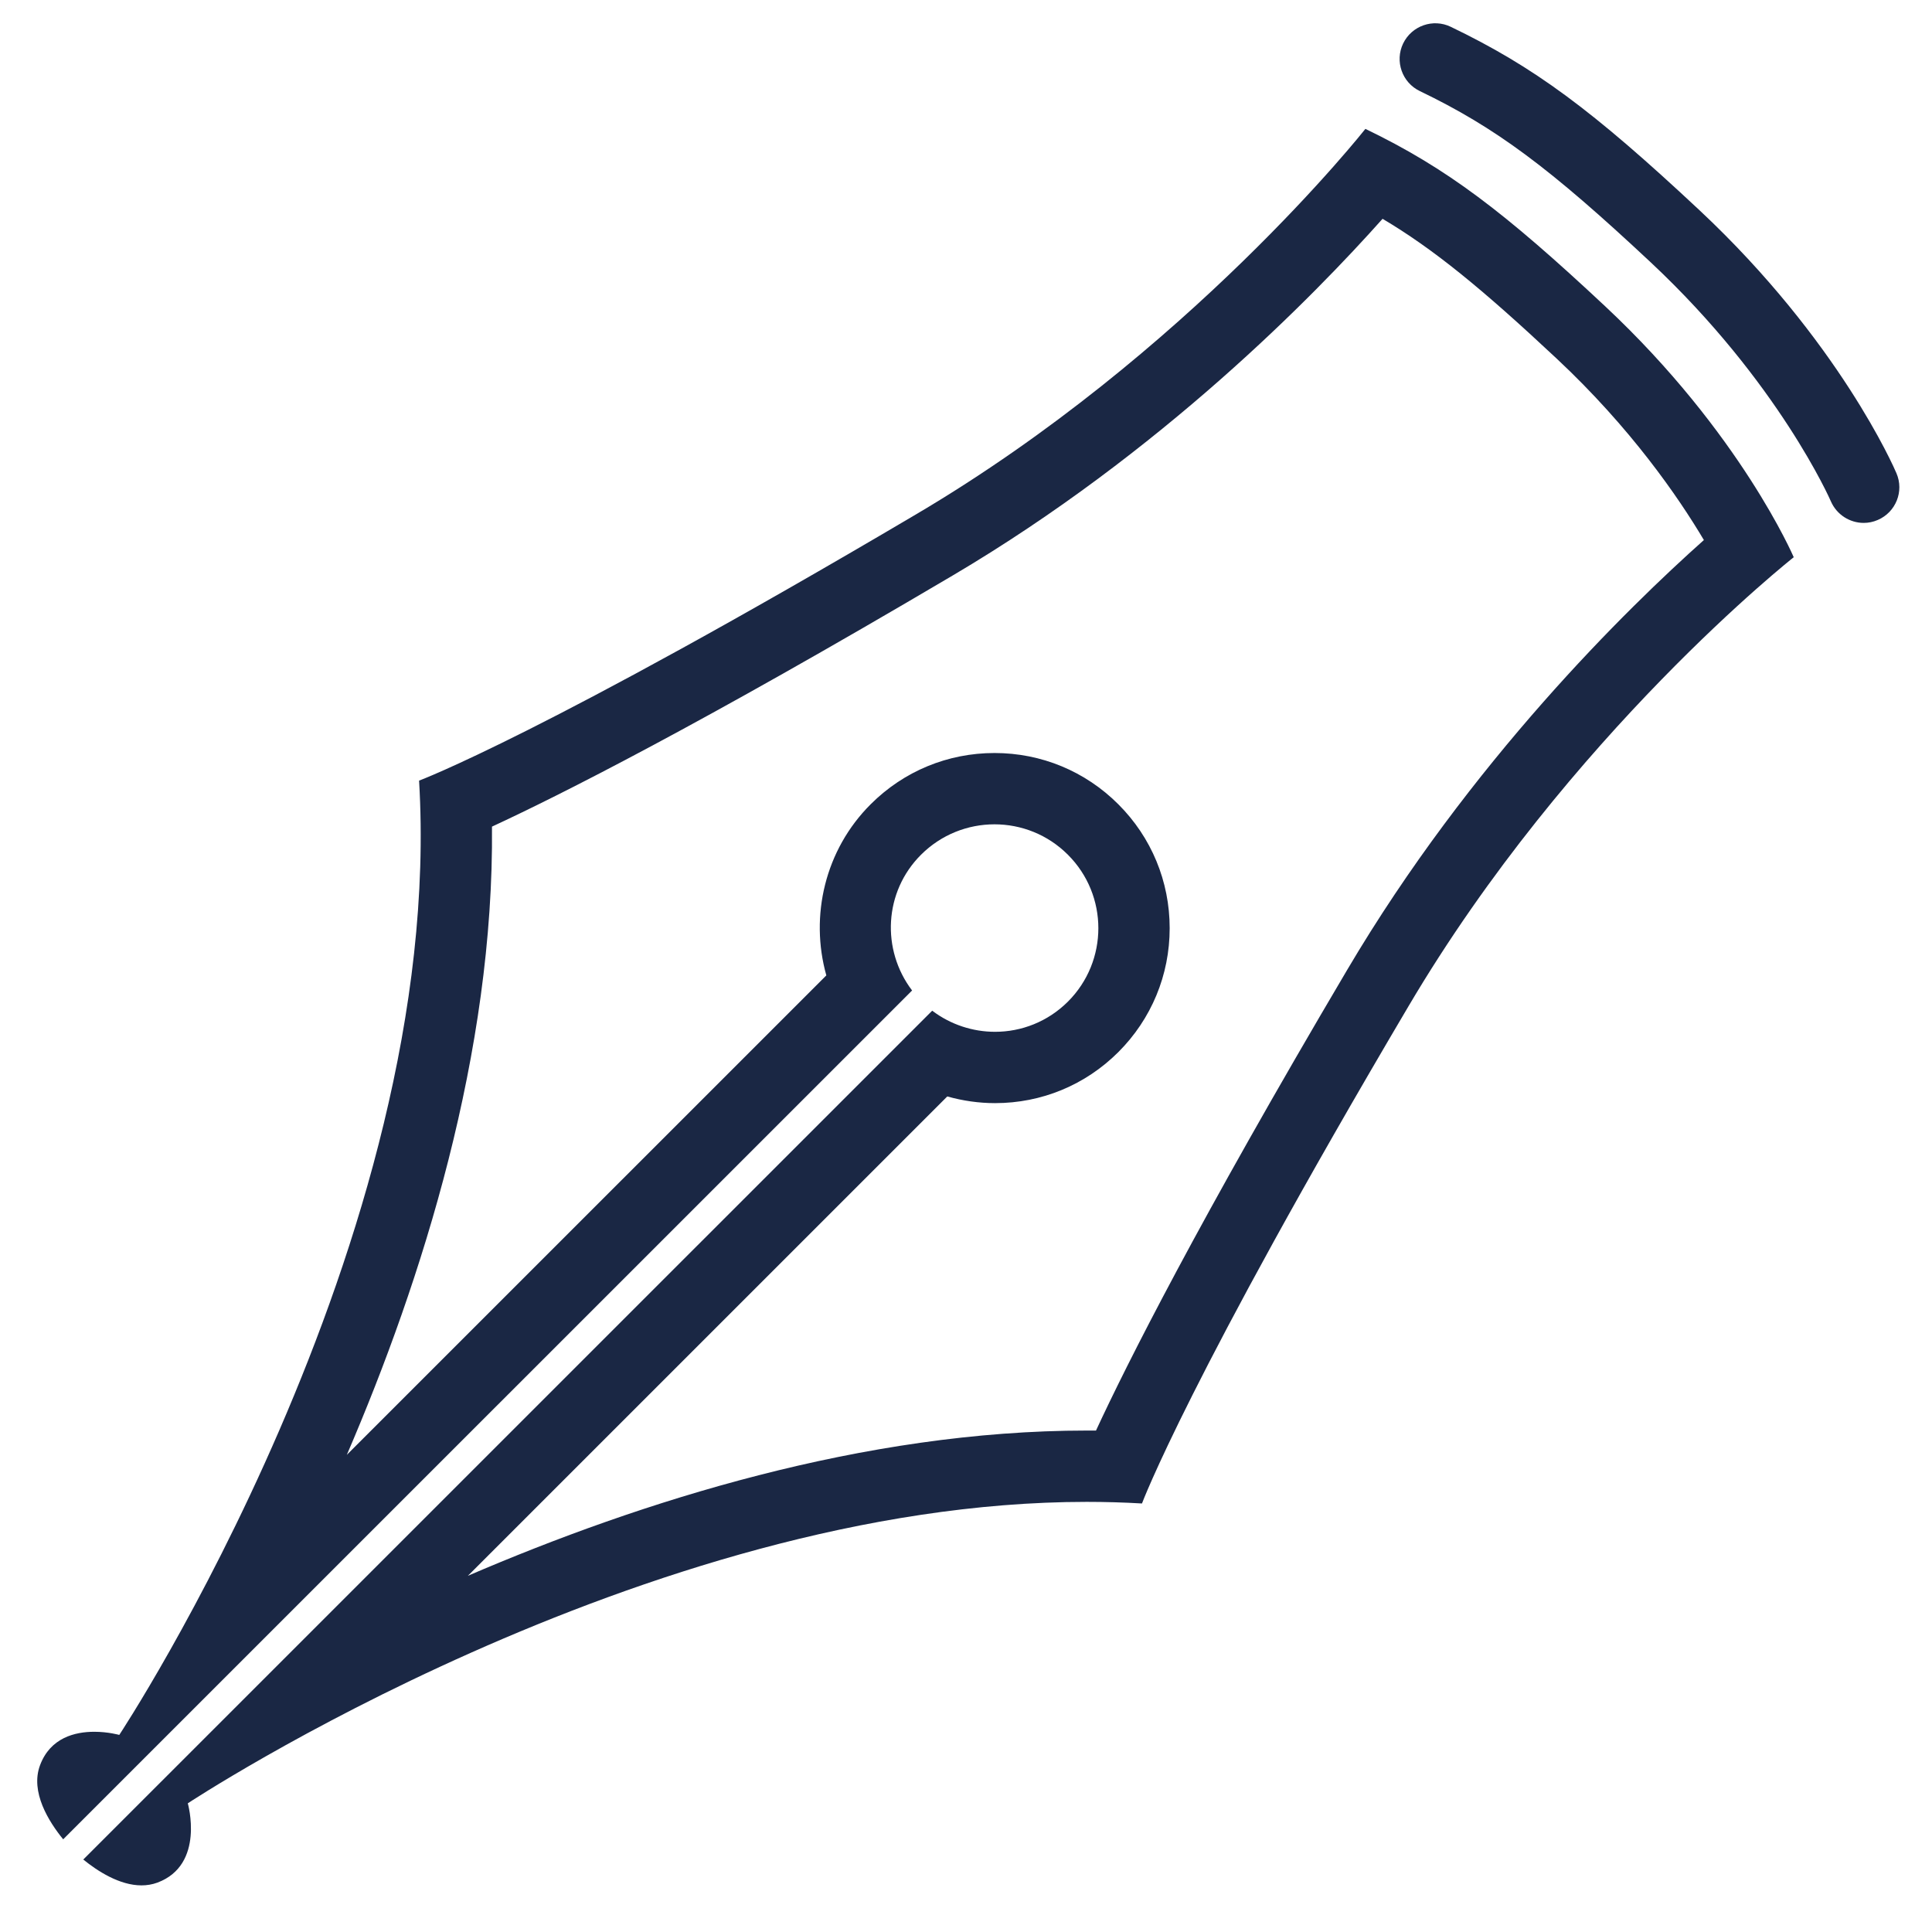
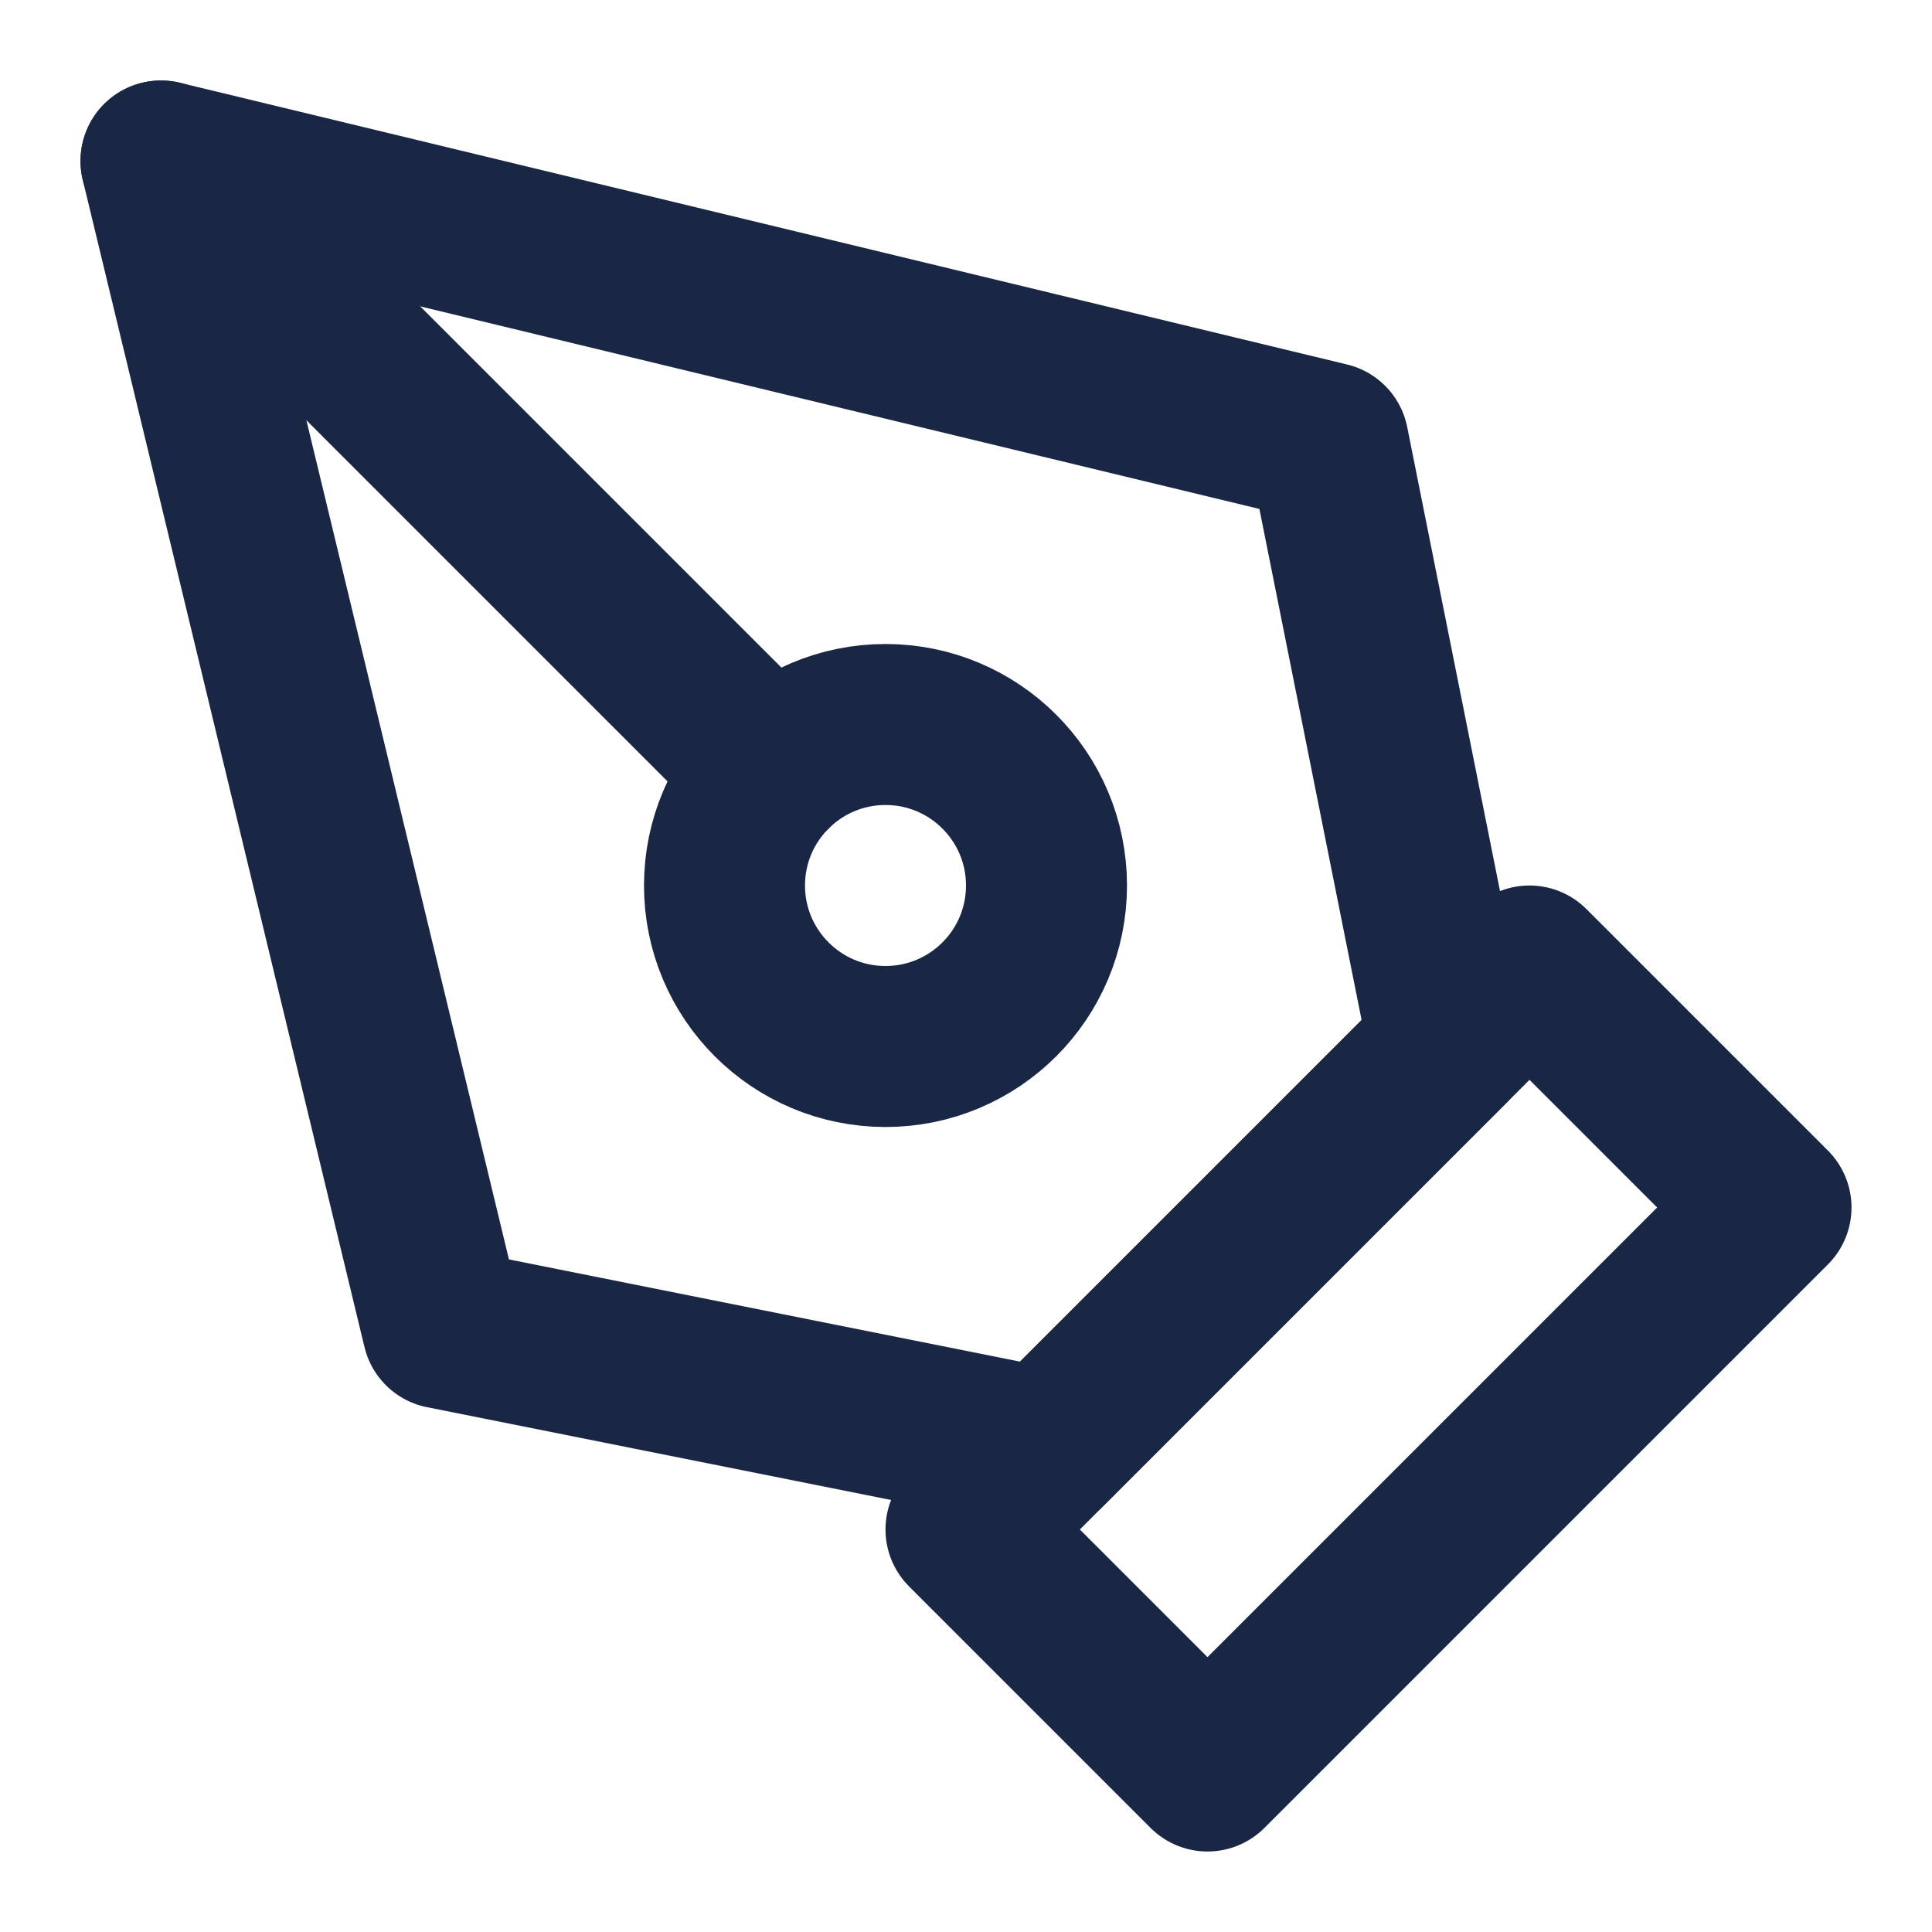
- <svg xmlns="http://www.w3.org/2000/svg" width="32" height="32" viewBox="1085 -5 415 415" fill="none">
-   <path d="M1381.98 42.001C1392.85 48.453 1403.18 56.866 1419.35 72.001C1435.29 86.916 1445.47 101.702 1451 111.004C1434.57 125.64 1400.8 158.604 1374.38 203.331C1342.24 257.731 1327.03 288.034 1320.42 302.294C1319.76 302.287 1319.1 302.287 1318.44 302.287C1270.57 302.287 1222.63 317.511 1185.51 333.483L1288.48 230.52C1291.82 231.46 1295.27 231.956 1298.74 231.956C1308.74 231.956 1318.14 228.064 1325.22 220.996C1332.33 213.892 1336.25 204.433 1336.25 194.38C1336.25 184.324 1332.33 174.869 1325.23 167.772C1318.13 160.664 1308.68 156.749 1298.63 156.749C1288.57 156.749 1279.13 160.66 1272.03 167.753C1262.21 177.541 1258.91 191.749 1262.5 204.52L1159.5 307.503C1175.7 269.873 1191.13 221.106 1190.68 172.56C1204.94 165.959 1235.24 150.756 1289.63 118.626C1334.37 92.215 1367.33 58.446 1381.98 42M1378.29 22.683C1378.29 22.683 1340.27 70.94 1281.85 105.437C1201.74 152.75 1175.02 162.68 1175.02 162.68C1180.9 261.32 1110.62 367.667 1110.62 367.667C1110.62 367.667 1108.26 366.991 1105.25 366.991C1101.14 366.991 1095.82 368.244 1093.6 374.175C1091.45 379.935 1095.5 386.323 1098.57 390.09L1280.92 207.76C1274.28 199.017 1274.86 186.559 1282.84 178.6C1287.2 174.248 1292.91 172.067 1298.62 172.067C1304.33 172.067 1310.04 174.243 1314.39 178.6C1323.11 187.308 1323.11 201.448 1314.39 210.156C1310.05 214.48 1304.4 216.636 1298.74 216.636C1293.99 216.636 1289.23 215.117 1285.24 212.1L1102.89 394.433C1105.93 396.901 1110.66 399.985 1115.39 399.985C1116.54 399.985 1117.69 399.806 1118.82 399.389C1129.12 395.545 1125.34 382.36 1125.34 382.36C1125.34 382.36 1223.33 317.607 1318.43 317.607C1322.4 317.607 1326.35 317.719 1330.3 317.951C1330.3 317.951 1340.23 291.227 1387.56 211.127C1422.05 152.731 1470.3 114.694 1470.3 114.694C1470.3 114.694 1458.91 88.049 1429.82 60.814C1408.11 40.496 1395.77 31.112 1378.29 22.684L1378.29 22.683Z" fill="#1A2744" />
-   <path d="M1485.33 107.321C1482.37 107.321 1479.54 105.585 1478.28 102.689C1478.18 102.437 1467.03 77.054 1439.61 51.379C1417.81 30.976 1406.21 22.375 1389.98 14.563C1386.17 12.731 1384.57 8.151 1386.4 4.339C1388.25 0.522 1392.83 -1.073 1396.63 0.759C1414.47 9.344 1426.97 18.555 1450.09 40.189C1479.99 68.197 1491.88 95.493 1492.36 96.643C1494.04 100.531 1492.23 105.023 1488.35 106.691C1487.36 107.122 1486.34 107.322 1485.33 107.322L1485.33 107.321Z" fill="#1A2744" />
+ <svg xmlns="http://www.w3.org/2000/svg" width="32" height="32" viewBox="0 0 24 24" fill="none" stroke="#1A2744" stroke-width="2" stroke-linecap="round" stroke-linejoin="round">
+   <path d="M12 19l7-7 3 3-7 7-3-3z" />
+   <path d="M18 13l-1.5-7.5L2 2l3.5 14.5L13 18l5-5z" />
+   <path d="M2 2l7.586 7.586" />
+   <circle cx="11" cy="11" r="2" />
</svg>
